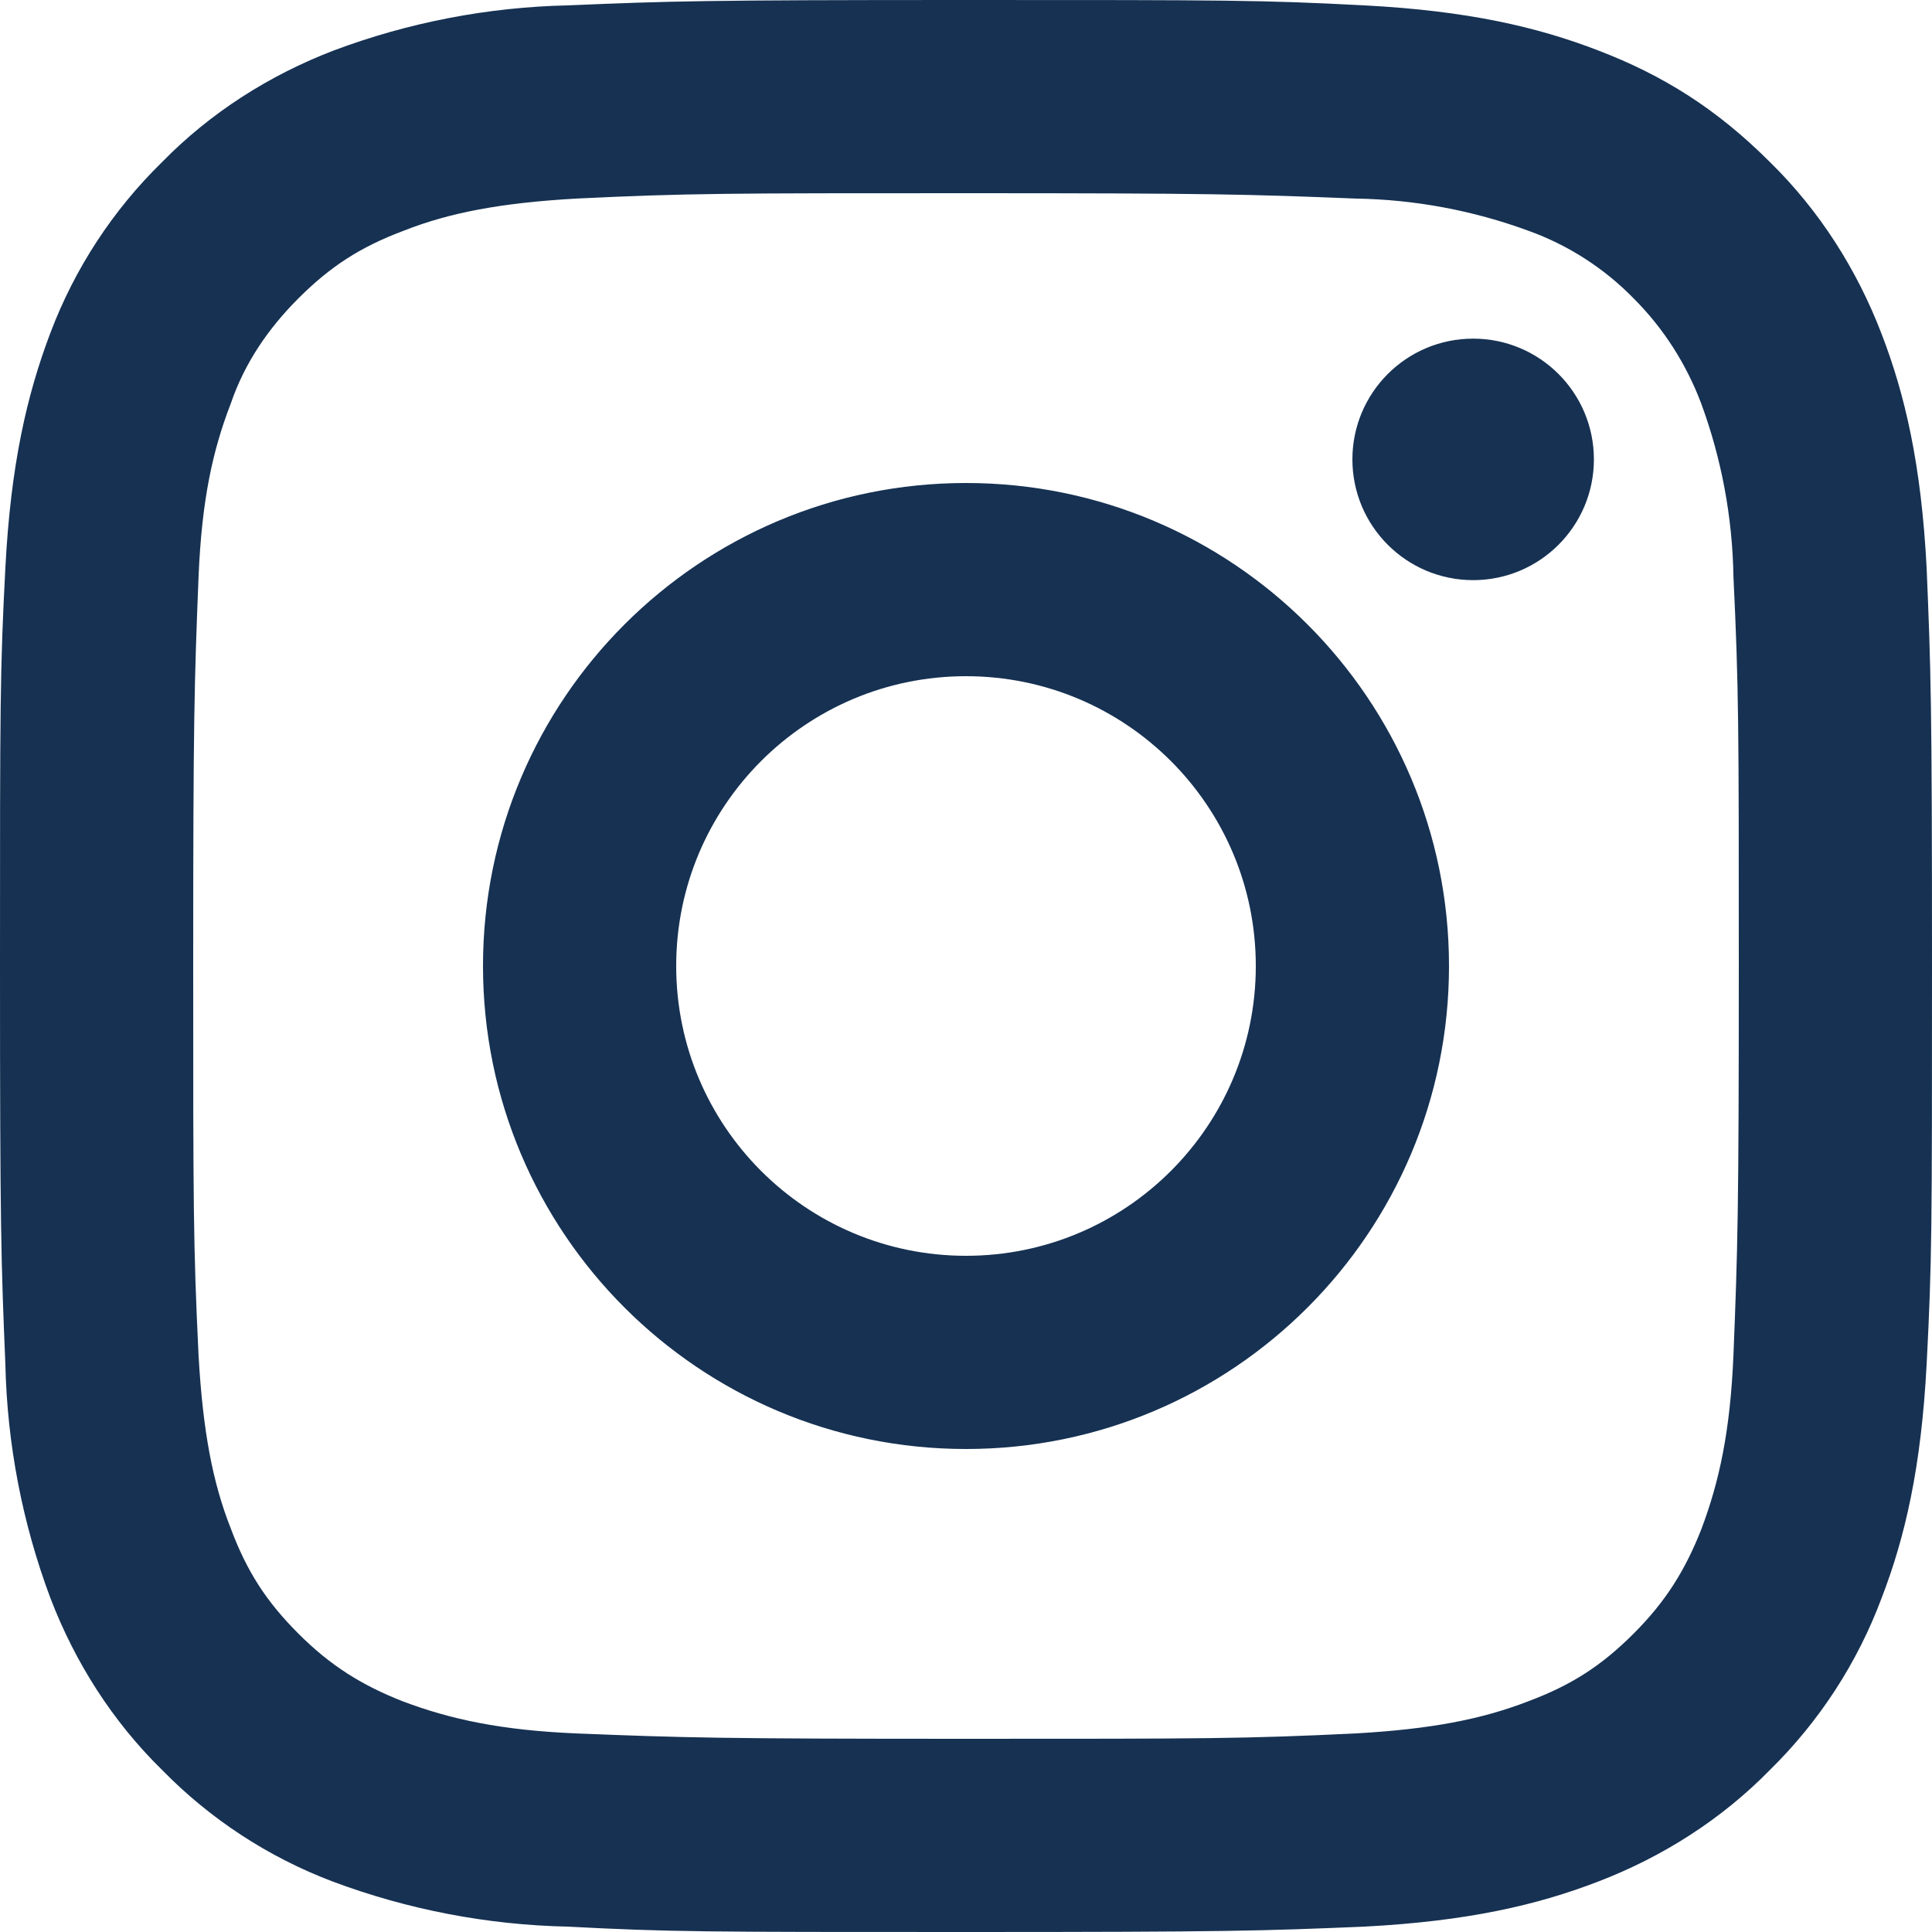
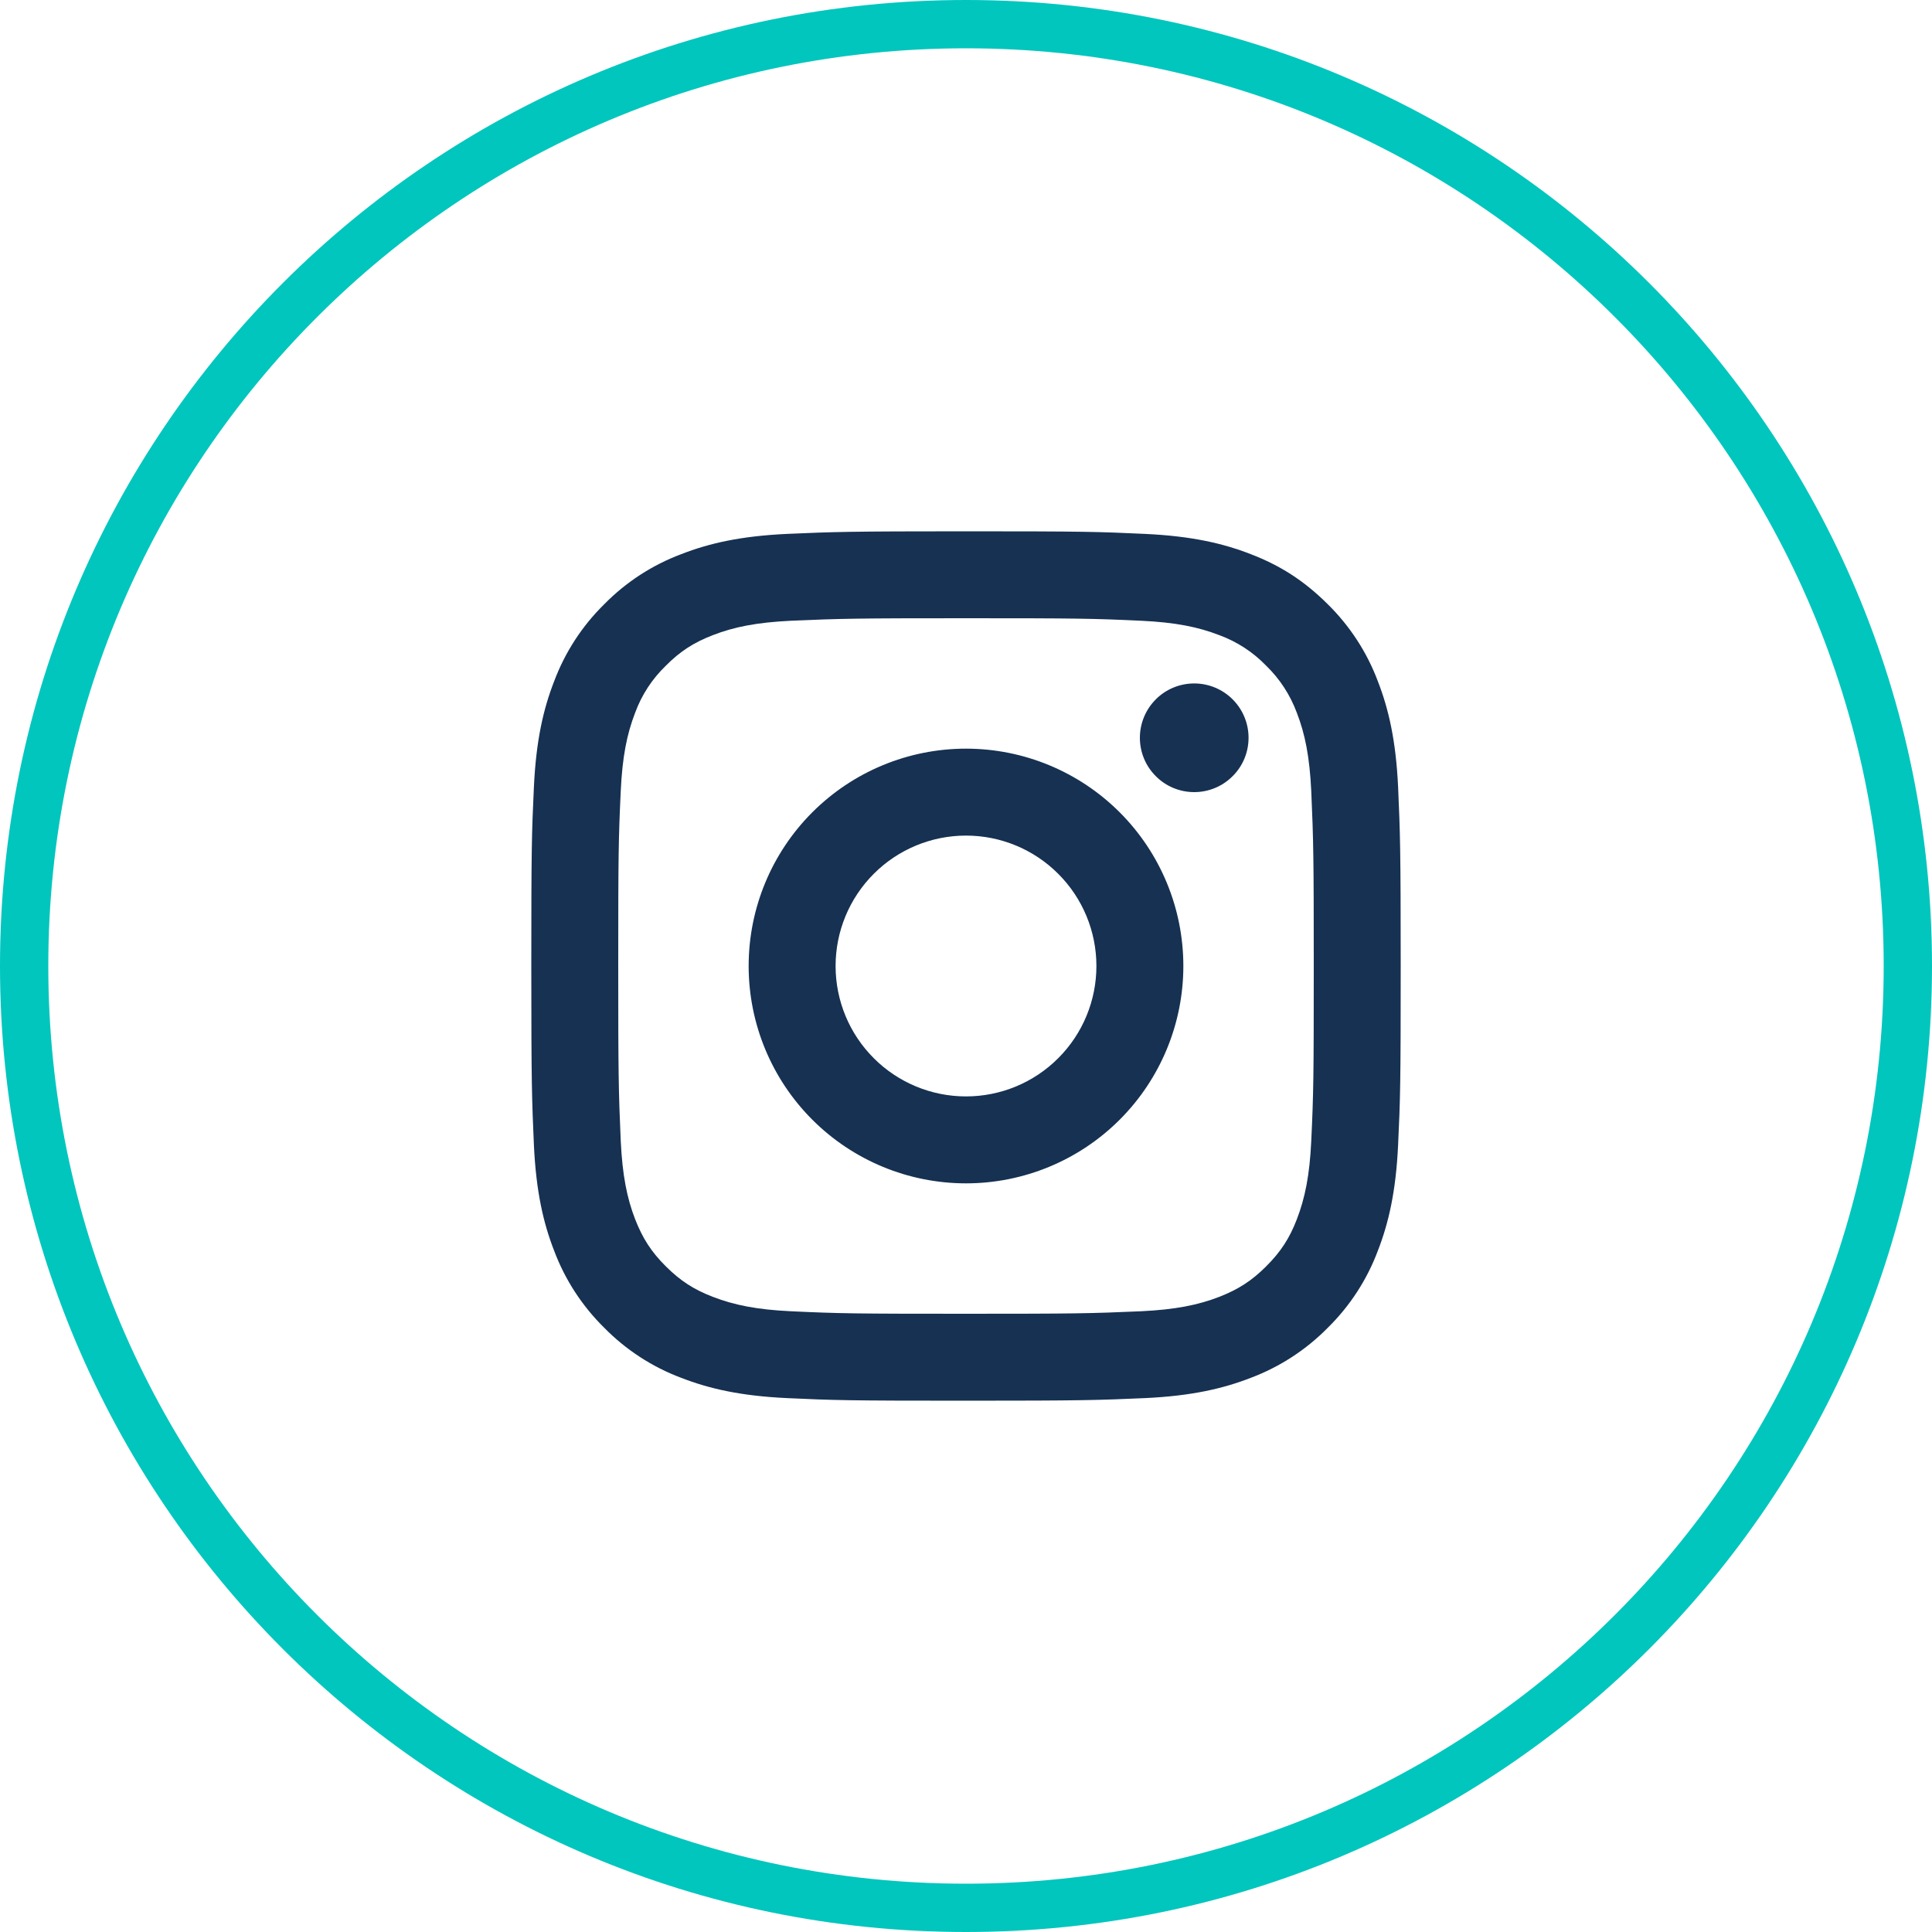
- <svg xmlns="http://www.w3.org/2000/svg" fill="none" width="18" height="18" viewBox="0 0 18 18">
-   <path d="M9 6.3a2.7 2.7 0 100 5.4 2.7 2.7 0 000-5.4zm0-1.8a4.5 4.5 0 110 9 4.5 4.5 0 010-9zm5.85-.22a1.12 1.12 0 11-2.25 0 1.12 1.12 0 012.25 0zM9 1.8c-2.23 0-2.59 0-3.63.05-.7.04-1.18.13-1.61.3-.4.15-.68.33-.98.63-.28.28-.5.6-.63.98-.17.44-.27.9-.3 1.61-.04 1-.05 1.34-.05 3.63 0 2.23 0 2.59.05 3.63.04.7.13 1.18.3 1.61.15.4.33.68.63.98.3.3.59.48.97.63.45.17.92.27 1.62.3 1 .04 1.34.05 3.63.05 2.23 0 2.59 0 3.63-.05.7-.04 1.17-.13 1.61-.3.4-.15.68-.33.98-.63.3-.3.48-.59.63-.97.17-.45.27-.92.3-1.62.04-1 .05-1.34.05-3.63 0-2.23 0-2.59-.05-3.63a4.9 4.9 0 00-.3-1.61c-.14-.37-.35-.7-.63-.98a2.6 2.6 0 00-.98-.63 4.89 4.89 0 00-1.61-.3c-1-.04-1.34-.05-3.63-.05zM9 0c2.45 0 2.75 0 3.71.05s1.61.2 2.18.42c.6.23 1.1.54 1.6 1.04.46.45.81 1 1.04 1.6.22.57.37 1.22.42 2.18.04.96.05 1.26.05 3.71s0 2.75-.05 3.71-.2 1.61-.42 2.18a4.4 4.4 0 01-1.04 1.6c-.45.46-1 .81-1.6 1.04-.57.22-1.22.37-2.18.42-.96.04-1.26.05-3.71.05s-2.75 0-3.71-.05a6.65 6.65 0 01-2.19-.42 4.4 4.4 0 01-1.59-1.04c-.46-.45-.81-1-1.04-1.6a6.63 6.63 0 01-.42-2.18C.01 11.75 0 11.45 0 9s0-2.75.05-3.71.2-1.61.42-2.19a4.4 4.4 0 011.04-1.59c.45-.46 1-.81 1.6-1.04A6.63 6.63 0 015.29.05C6.25.01 6.55 0 9 0z" fill="#163152" />
+ <svg xmlns="http://www.w3.org/2000/svg" width="40" height="40" viewBox="0 0 40 40" fill="none">
+   <g id="instagram">
+     <path id="back" d="M39.5 20C39.5 30.77 30.77 39.5 20 39.5C9.23 39.5 0.5 30.77 0.5 20C0.5 9.23 9.23 0.5 20 0.5C30.77 0.5 39.5 9.23 39.5 20Z" stroke="#00C6BD" />
+     <path id="instagram_2" d="M20 17.3C19.284 17.3 18.597 17.584 18.091 18.091C17.584 18.597 17.3 19.284 17.3 20C17.3 20.716 17.584 21.403 18.091 21.909C18.597 22.416 19.284 22.7 20 22.7C20.716 22.7 21.403 22.416 21.909 21.909C22.416 21.403 22.7 20.716 22.7 20C22.7 19.284 22.416 18.597 21.909 18.091C21.403 17.584 20.716 17.3 20 17.3ZM20 15.5C21.194 15.5 22.338 15.974 23.182 16.818C24.026 17.662 24.5 18.806 24.5 20C24.5 21.194 24.026 22.338 23.182 23.182C22.338 24.026 21.194 24.5 20 24.5C18.806 24.5 17.662 24.026 16.818 23.182C15.974 22.338 15.5 21.194 15.5 20C15.5 18.806 15.974 17.662 16.818 16.818C17.662 15.974 18.806 15.5 20 15.5ZM25.85 15.275C25.85 15.573 25.732 15.86 25.52 16.07C25.309 16.282 25.023 16.4 24.725 16.4C24.427 16.4 24.14 16.282 23.93 16.07C23.718 15.86 23.6 15.573 23.6 15.275C23.6 14.977 23.718 14.691 23.93 14.479C24.14 14.268 24.427 14.15 24.725 14.15C25.023 14.15 25.309 14.268 25.52 14.479C25.732 14.691 25.85 14.977 25.85 15.275ZM20 12.8C17.773 12.8 17.41 12.806 16.374 12.852C15.668 12.886 15.195 12.98 14.756 13.151C14.365 13.302 14.083 13.483 13.784 13.784C13.502 14.056 13.285 14.388 13.15 14.756C12.979 15.197 12.885 15.669 12.852 16.374C12.805 17.367 12.8 17.715 12.8 20C12.8 22.227 12.806 22.59 12.852 23.626C12.886 24.331 12.98 24.805 13.15 25.243C13.303 25.635 13.483 25.917 13.782 26.215C14.085 26.518 14.367 26.699 14.754 26.848C15.198 27.02 15.672 27.115 16.374 27.148C17.367 27.195 17.715 27.2 20 27.2C22.227 27.2 22.59 27.194 23.626 27.148C24.33 27.114 24.804 27.02 25.243 26.85C25.633 26.698 25.917 26.517 26.215 26.218C26.519 25.915 26.7 25.633 26.849 25.246C27.02 24.802 27.115 24.328 27.148 23.626C27.195 22.633 27.2 22.285 27.2 20C27.2 17.773 27.194 17.41 27.148 16.374C27.114 15.67 27.02 15.195 26.849 14.756C26.713 14.389 26.497 14.056 26.216 13.784C25.944 13.502 25.612 13.285 25.244 13.15C24.803 12.979 24.33 12.885 23.626 12.852C22.633 12.805 22.285 12.8 20 12.8ZM20 11C22.445 11 22.75 11.009 23.71 11.054C24.668 11.099 25.321 11.249 25.895 11.473C26.489 11.701 26.989 12.011 27.49 12.51C27.947 12.96 28.302 13.504 28.527 14.105C28.75 14.678 28.901 15.332 28.946 16.29C28.988 17.25 29 17.555 29 20C29 22.445 28.991 22.75 28.946 23.71C28.901 24.668 28.75 25.321 28.527 25.895C28.302 26.496 27.948 27.04 27.49 27.49C27.04 27.947 26.496 28.301 25.895 28.527C25.322 28.75 24.668 28.901 23.71 28.946C22.75 28.988 22.445 29 20 29C17.555 29 17.25 28.991 16.29 28.946C15.332 28.901 14.679 28.75 14.105 28.527C13.504 28.302 12.96 27.948 12.51 27.49C12.053 27.04 11.698 26.496 11.473 25.895C11.249 25.322 11.099 24.668 11.054 23.71C11.012 22.75 11 22.445 11 20C11 17.555 11.009 17.25 11.054 16.29C11.099 15.331 11.249 14.679 11.473 14.105C11.698 13.504 12.052 12.96 12.51 12.51C12.96 12.052 13.504 11.698 14.105 11.473C14.679 11.249 15.331 11.099 16.29 11.054C17.25 11.012 17.555 11 20 11Z" fill="#163152" />
+   </g>
</svg>
